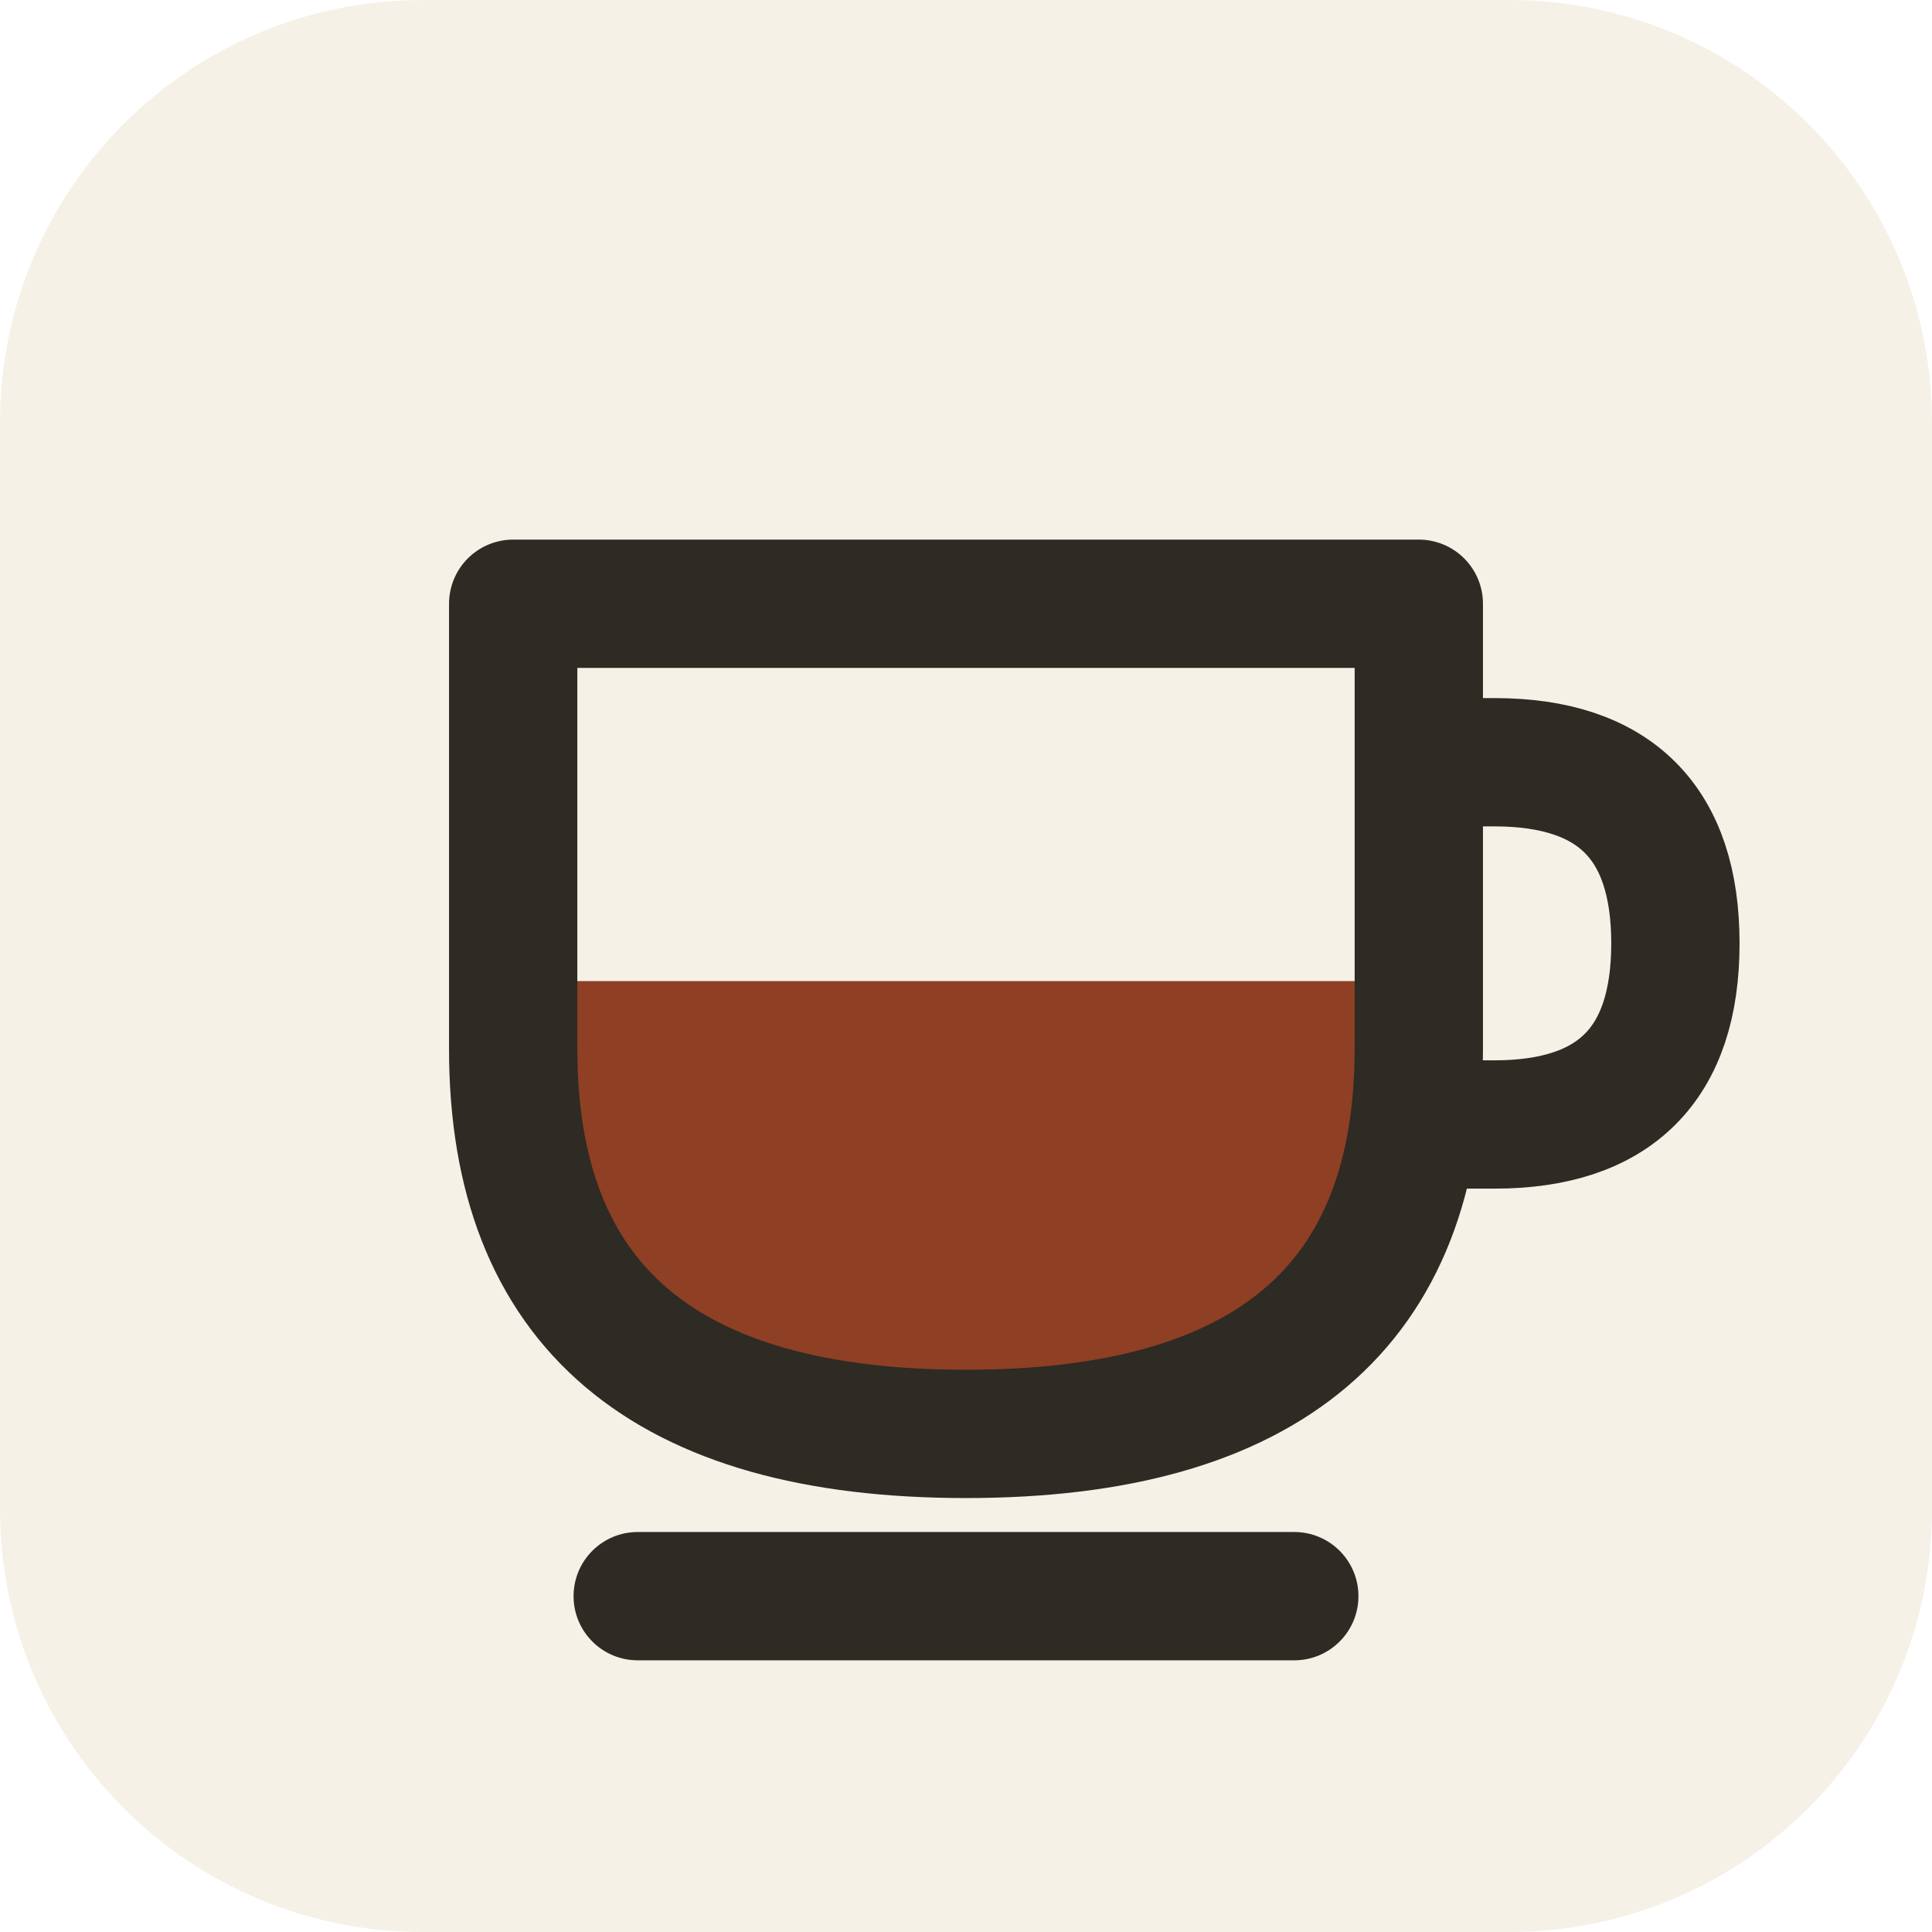
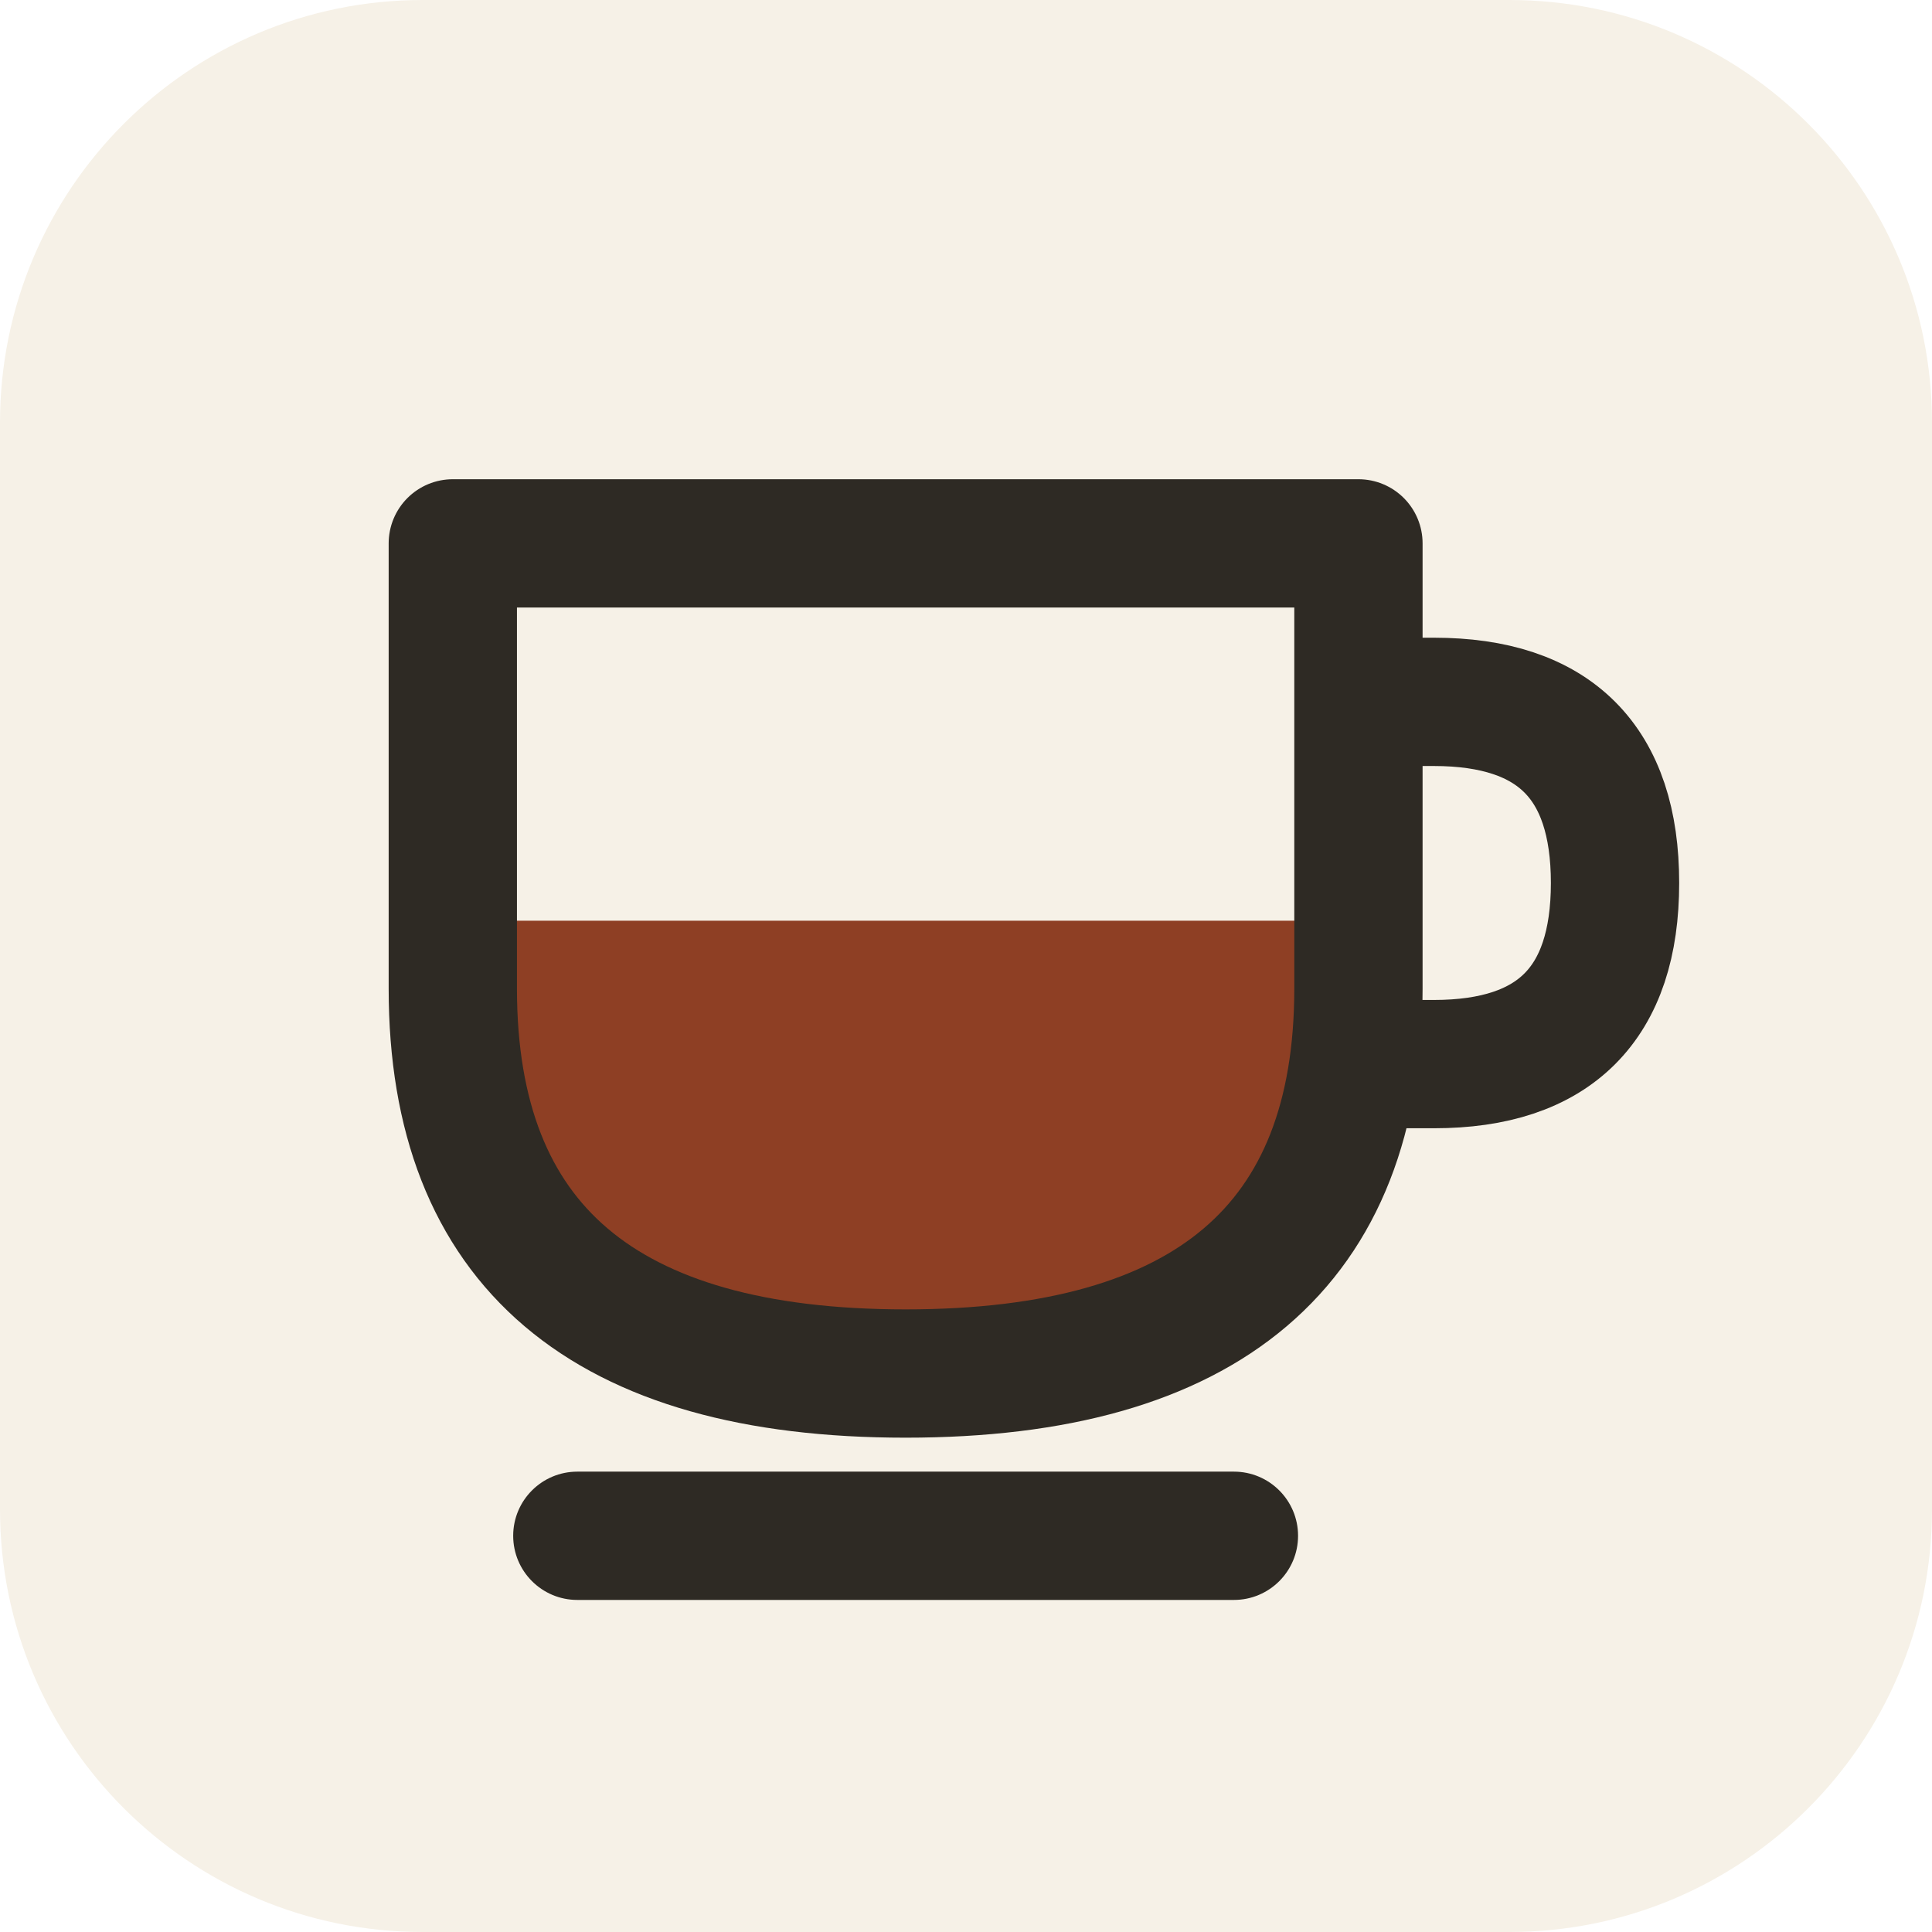
<svg xmlns="http://www.w3.org/2000/svg" viewBox="0 0 512 512" width="512" height="512">
  <rect width="512" height="512" rx="112" fill="#F6F1E7" />
  <g transform="translate(256 256) scale(1.0) translate(-256 -256)">
    <defs>
      <clipPath id="cup">
        <path d="M112 168 H352 V286 Q352 388 232 388 Q112 388 112 286 Z" />
      </clipPath>
    </defs>
-     <g transform="translate(24 -8)">
+     <g transform="translate(8 -24)">
      <rect x="100" y="268" width="270" height="140" fill="#8E3F24" clip-path="url(#cup)" />
      <path d="M112 168 H352 V286 Q352 388 232 388 Q112 388 112 286 Z" fill="none" stroke="#2E2A24" stroke-width="34" stroke-linejoin="round" />
      <path d="M352 210 H372 Q420 210 420 258 Q420 306 372 306 H350" fill="none" stroke="#2E2A24" stroke-width="34" stroke-linejoin="round" />
      <rect x="128" y="414" width="208" height="34" rx="17" fill="#2E2A24" />
    </g>
  </g>
</svg>
